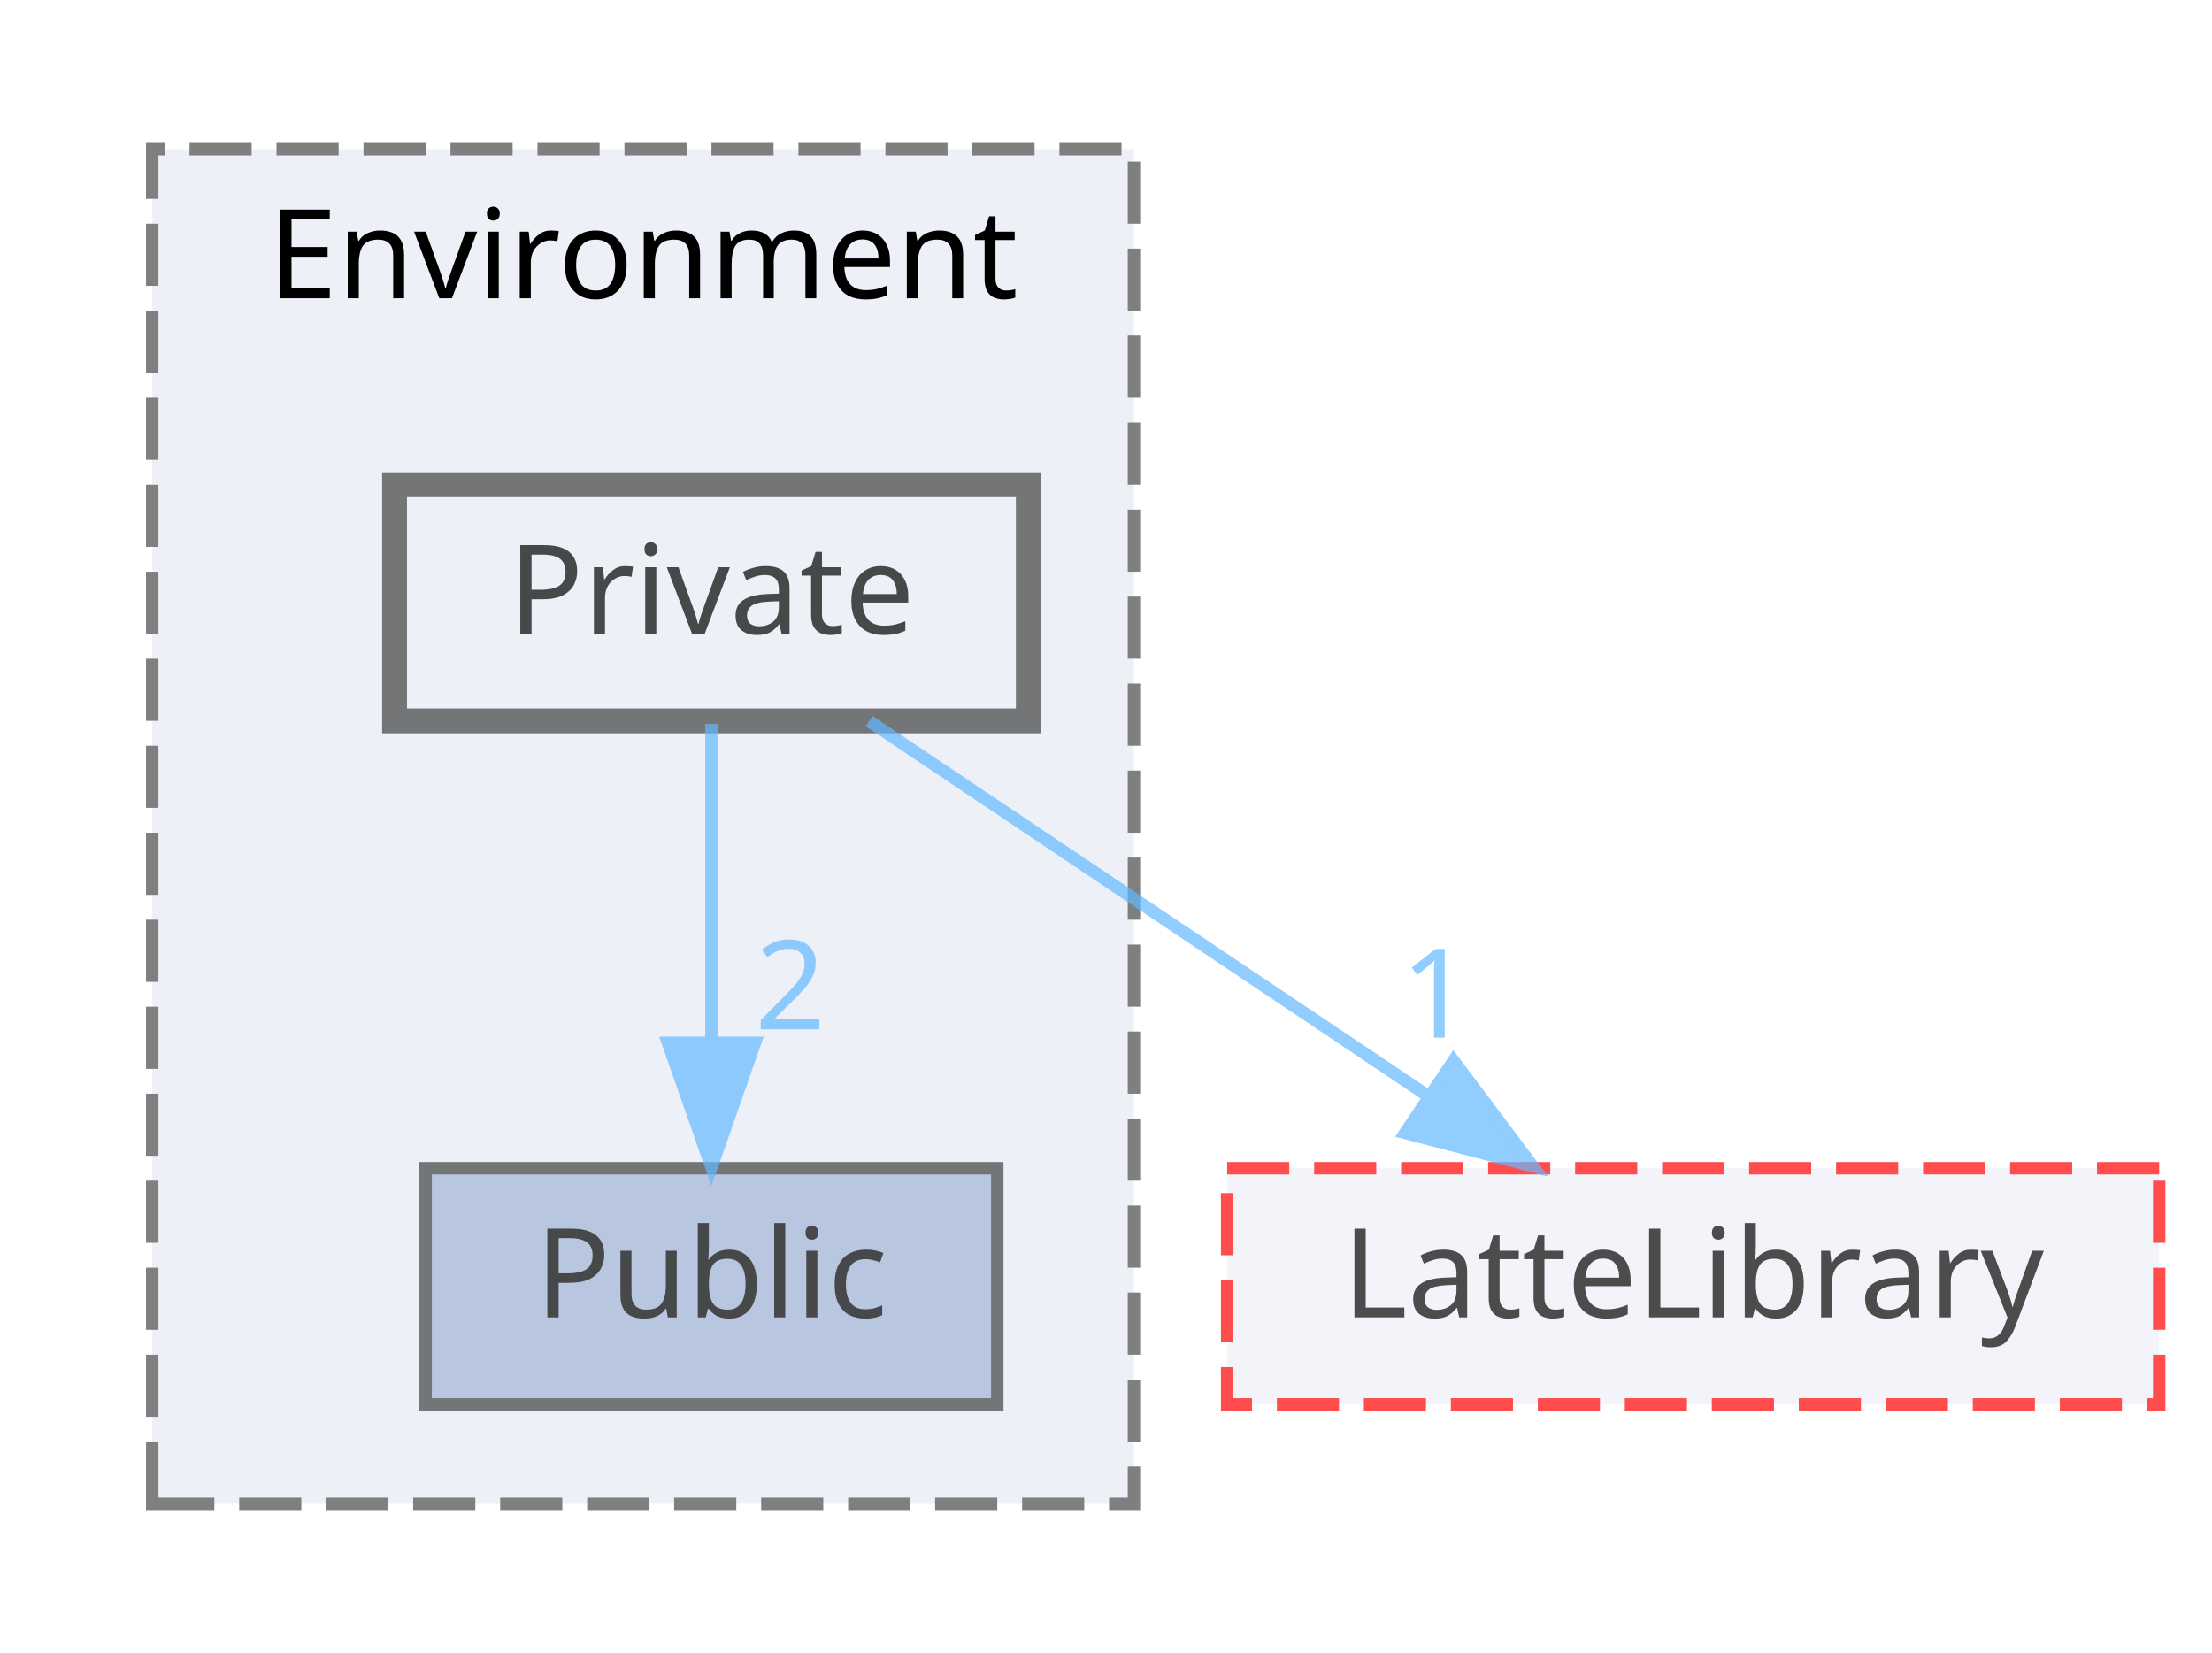
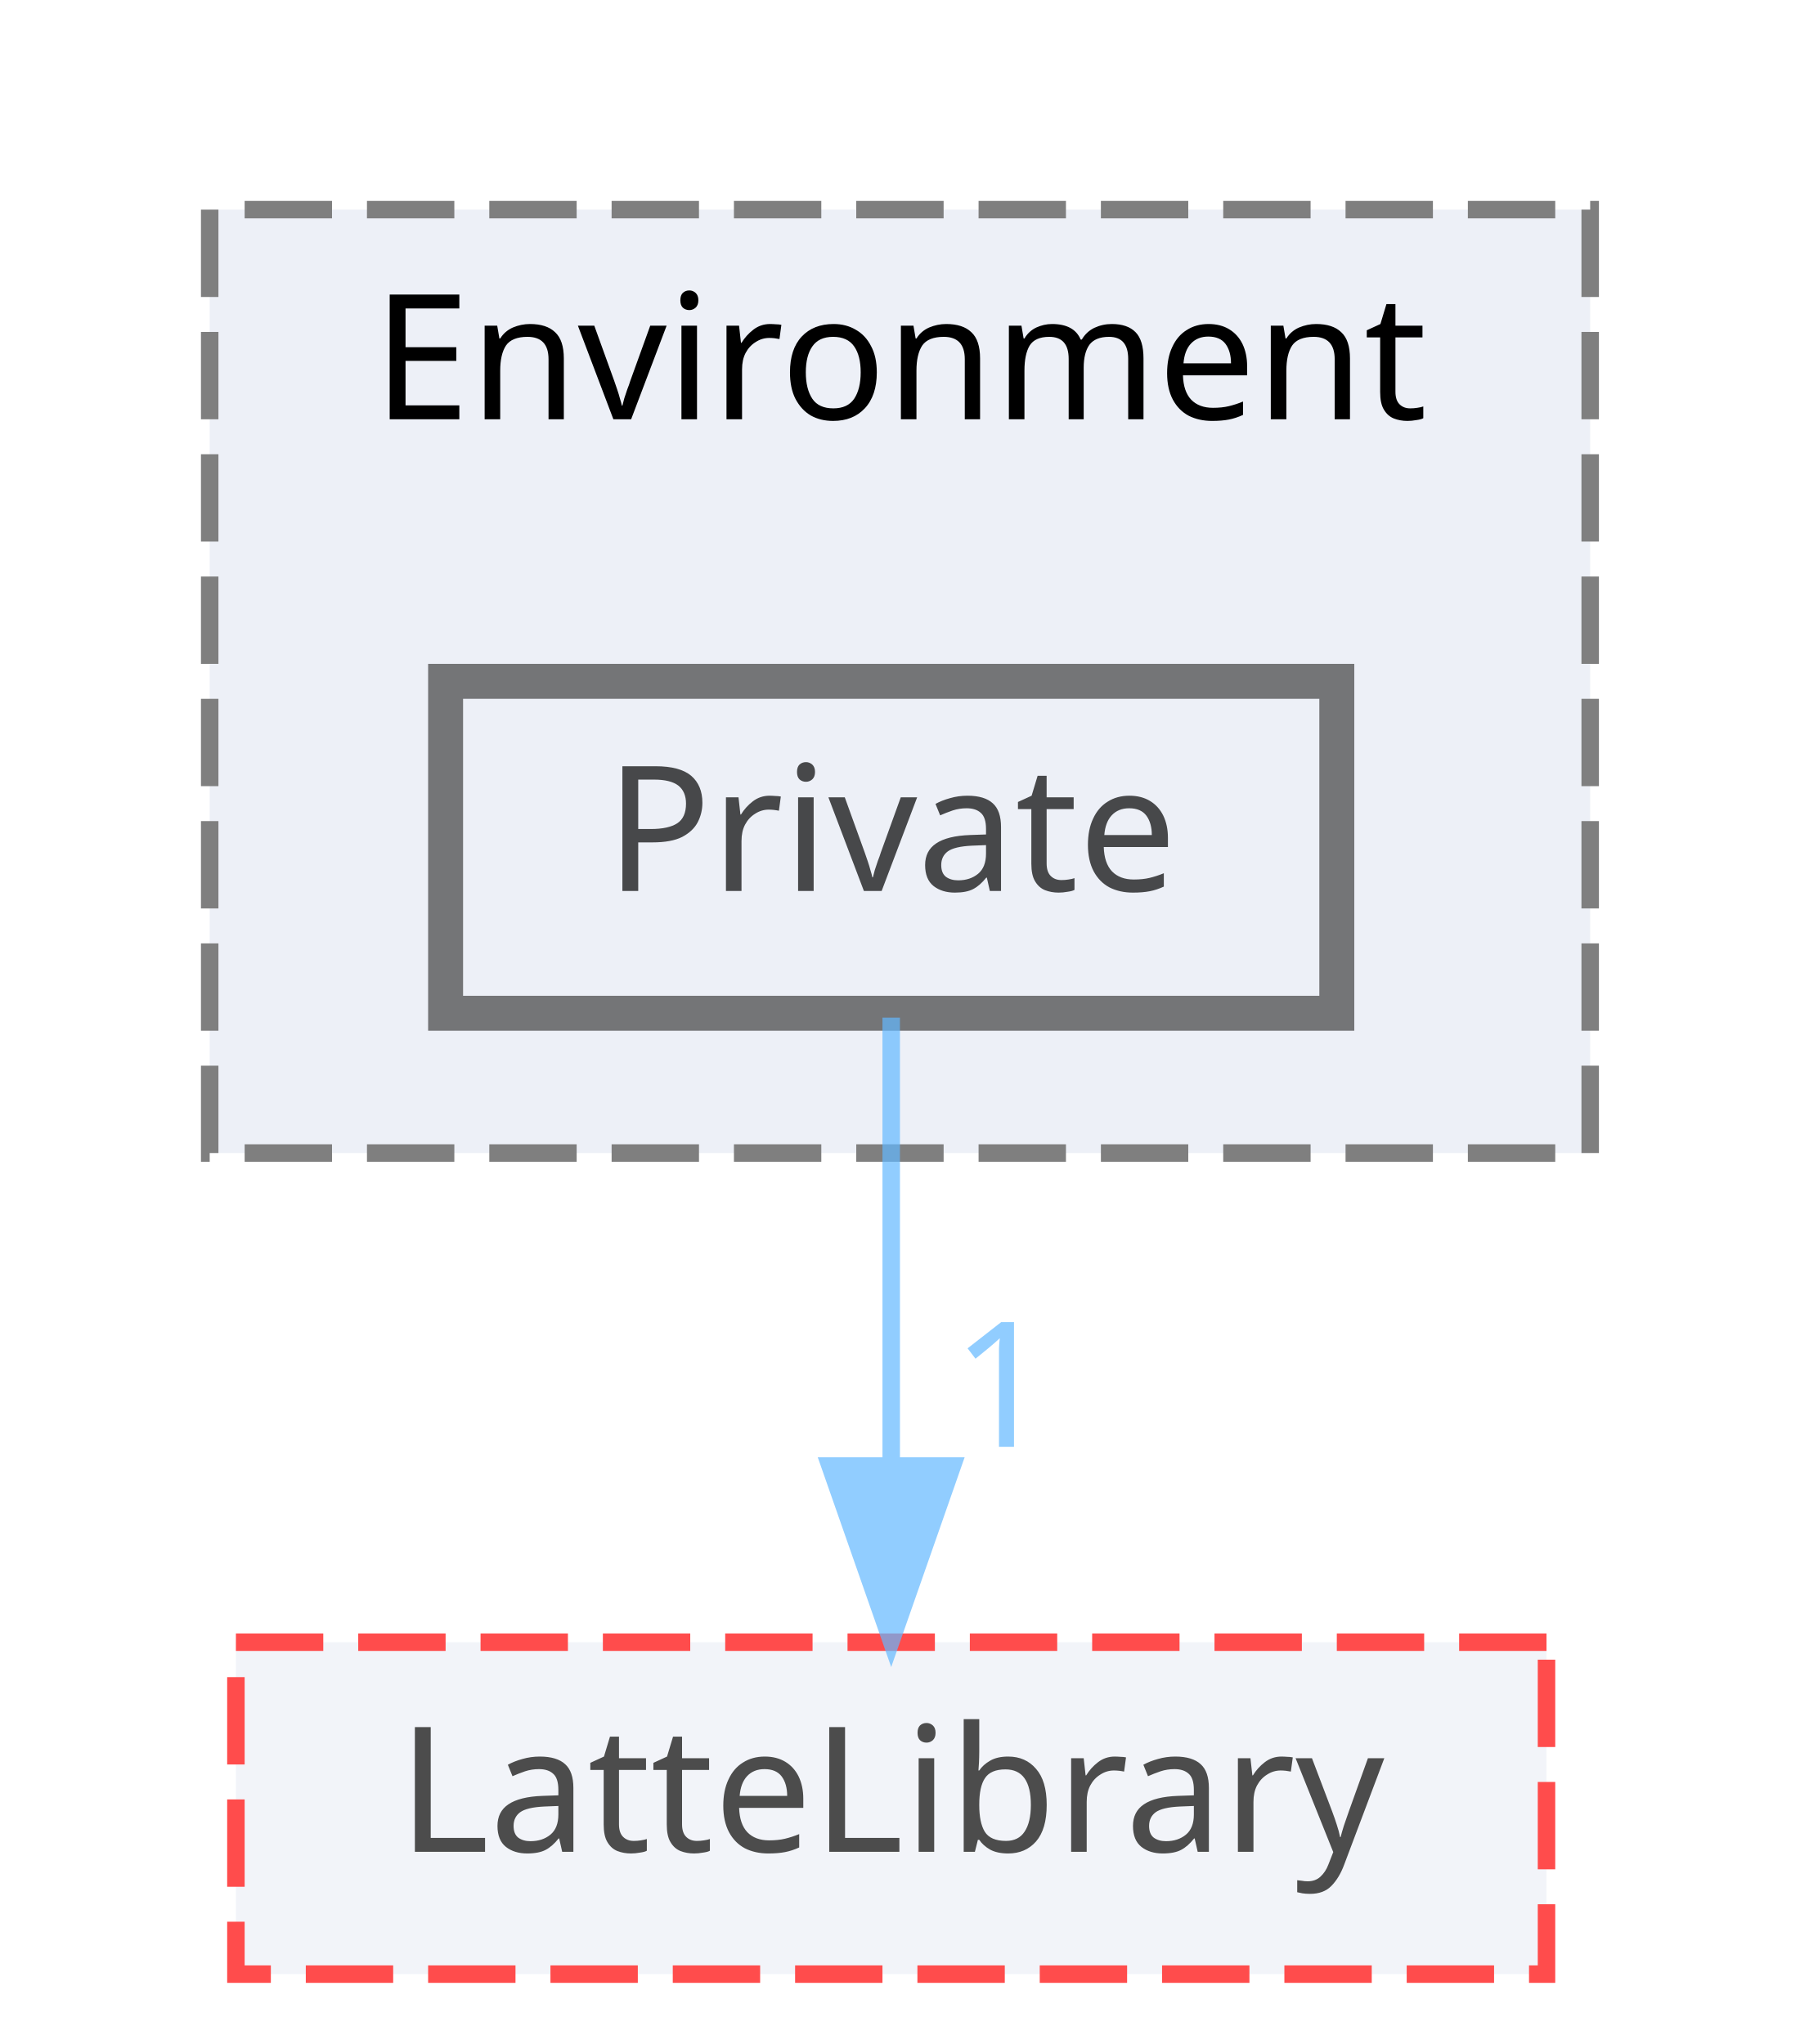
- <svg xmlns="http://www.w3.org/2000/svg" xmlns:xlink="http://www.w3.org/1999/xlink" width="178pt" height="133pt" viewBox="0.00 0.00 177.50 133.00">
+ <svg xmlns="http://www.w3.org/2000/svg" xmlns:xlink="http://www.w3.org/1999/xlink" width="103pt" height="117pt" viewBox="0.00 0.00 103.00 117.00">
  <svg id="main" version="1.1" xml:space="preserve">
    <style type="text/css">
.node, .edge {opacity: 0.7;}
.node.selected, .edge.selected {opacity: 1;}
.edge:hover path { stroke: red; }
.edge:hover polygon { stroke: red; fill: red; }
</style>
    <svg id="graph" class="graph">
-       <g id="graph0" class="graph" transform="scale(1 1) rotate(0) translate(4 129)">
+       <g id="graph0" class="graph" transform="scale(1 1) rotate(0) translate(4 113)">
        <g id="clust1" class="cluster">
          <g id="a_clust1">
            <a xlink:href="dir_33401b21ee94a88a4c3dcbc47e107729.html" target="_top" xlink:title="Environment">
-               <polygon fill="#edf0f7" stroke="#7f7f7f" stroke-dasharray="5,2" points="8,-8 8,-117 87,-117 87,-8 8,-8" />
-               <text text-anchor="middle" x="47.5" y="-105" font-family="Malgun Gothic" font-size="10.00">Environment</text>
+               <polygon fill="#edf0f7" stroke="#7f7f7f" stroke-dasharray="5,2" points="8,-47 8,-101 87,-101 87,-47 8,-47" />
+               <text text-anchor="middle" x="47.5" y="-89" font-family="Malgun Gothic" font-size="10.00">Environment</text>
            </a>
          </g>
        </g>
        <g id="node1" class="node">
          <g id="a_node1">
-             <a xlink:href="dir_a2886c9b9adb6fb89ba923e7f78b86f6.html" target="_top" xlink:title="Public">
-               <polygon fill="#a2b4d6" stroke="#404040" points="76,-35 30,-35 30,-16 76,-16 76,-35" />
-               <text text-anchor="middle" x="53" y="-23" font-family="Malgun Gothic" font-size="10.00">Public</text>
+             <a xlink:href="dir_03408e5f9ddef377a4f13f94001e2629.html" target="_top" xlink:title="Private">
+               <polygon fill="#edf0f7" stroke="#404040" stroke-width="2" points="72.5,-74 21.5,-74 21.5,-55 72.5,-55 72.5,-74" />
+               <text text-anchor="middle" x="47" y="-62" font-family="Malgun Gothic" font-size="10.00">Private</text>
            </a>
          </g>
        </g>
        <g id="node2" class="node">
          <g id="a_node2">
-             <a xlink:href="dir_03408e5f9ddef377a4f13f94001e2629.html" target="_top" xlink:title="Private">
-               <polygon fill="#edf0f7" stroke="#404040" stroke-width="2" points="78.5,-90 27.5,-90 27.5,-71 78.5,-71 78.5,-90" />
-               <text text-anchor="middle" x="53" y="-78" font-family="Malgun Gothic" font-size="10.00">Private</text>
-             </a>
-           </g>
-         </g>
-         <g id="edge2" class="edge">
-           <g id="a_edge2">
-             <a xlink:href="dir_000022_000032.html" target="_top">
-               <path fill="none" stroke="#63b8ff" d="M53,-70.75C53,-63.8 53,-53.85 53,-45.13" />
-               <polygon fill="#63b8ff" stroke="#63b8ff" points="56.5,-45.09 53,-35.09 49.5,-45.09 56.5,-45.09" />
-             </a>
-           </g>
-           <g id="a_edge2-headlabel">
-             <a xlink:href="dir_000022_000032.html" target="_top" xlink:title="2">
-               <text text-anchor="middle" x="59.34" y="-46.18" font-family="Malgun Gothic" font-size="10.00" fill="#63b8ff">2</text>
-             </a>
-           </g>
-         </g>
-         <g id="node3" class="node">
-           <g id="a_node3">
            <a xlink:href="dir_399370037b6f5ff6b0840148d18ec8d9.html" target="_top" xlink:title="LatteLibrary">
-               <polygon fill="#edf0f7" stroke="red" stroke-dasharray="5,2" points="169.5,-35 94.5,-35 94.5,-16 169.5,-16 169.5,-35" />
-               <text text-anchor="middle" x="132" y="-23" font-family="Malgun Gothic" font-size="10.00">LatteLibrary</text>
+               <polygon fill="#edf0f7" stroke="red" stroke-dasharray="5,2" points="84.5,-19 9.5,-19 9.5,0 84.5,0 84.5,-19" />
+               <text text-anchor="middle" x="47" y="-7" font-family="Malgun Gothic" font-size="10.00">LatteLibrary</text>
            </a>
          </g>
        </g>
        <g id="edge1" class="edge">
          <g id="a_edge1">
            <a xlink:href="dir_000022_000011.html" target="_top">
-               <path fill="none" stroke="#63b8ff" d="M65.69,-70.98C77.83,-62.84 96.36,-50.41 110.75,-40.76" />
-               <polygon fill="#63b8ff" stroke="#63b8ff" points="112.72,-43.65 119.08,-35.17 108.82,-37.84 112.72,-43.65" />
+               <path fill="none" stroke="#63b8ff" d="M47,-54.75C47,-47.8 47,-37.85 47,-29.13" />
+               <polygon fill="#63b8ff" stroke="#63b8ff" points="50.5,-29.09 47,-19.09 43.5,-29.09 50.5,-29.09" />
            </a>
          </g>
          <g id="a_edge1-headlabel">
            <a xlink:href="dir_000022_000011.html" target="_top" xlink:title="1">
-               <text text-anchor="middle" x="111.32" y="-45.51" font-family="Malgun Gothic" font-size="10.00" fill="#63b8ff">1</text>
+               <text text-anchor="middle" x="53.34" y="-30.18" font-family="Malgun Gothic" font-size="10.00" fill="#63b8ff">1</text>
            </a>
          </g>
        </g>
      </g>
    </svg>
  </svg>
  <style type="text/css">

[data-mouse-over-selected='false'] { opacity: 0.7; }
[data-mouse-over-selected='true']  { opacity: 1.0; }

</style>
</svg>
